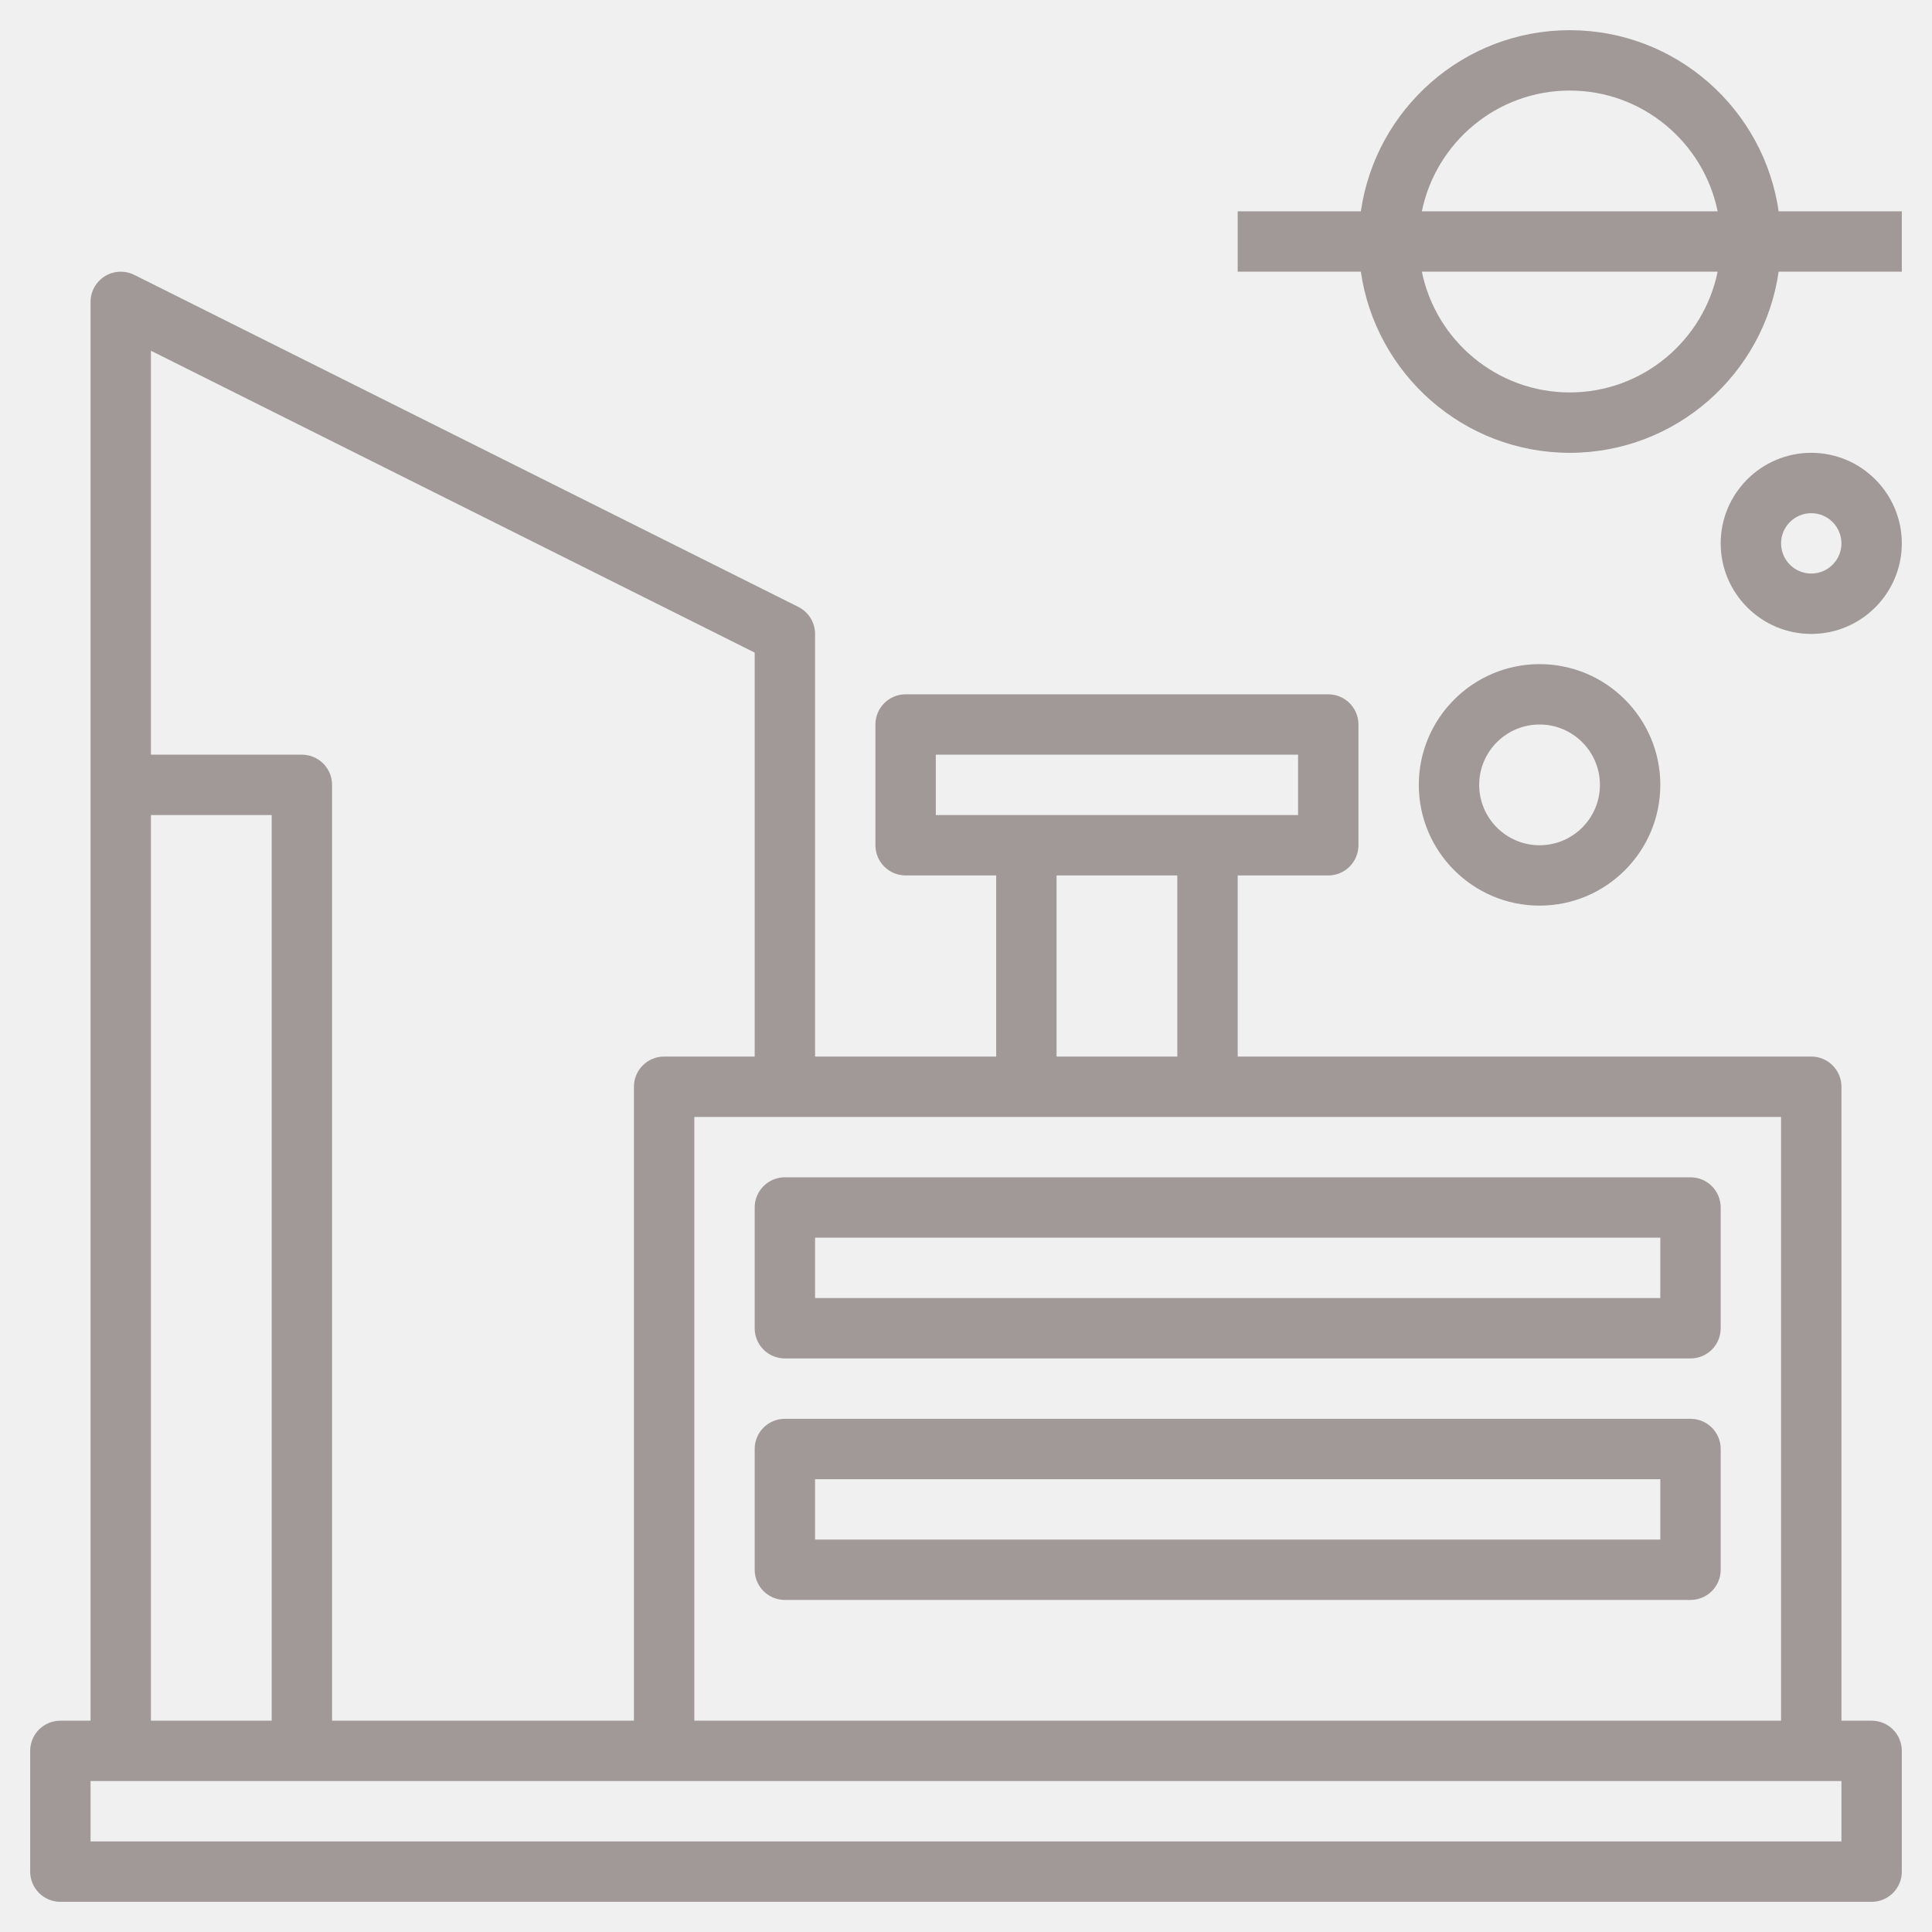
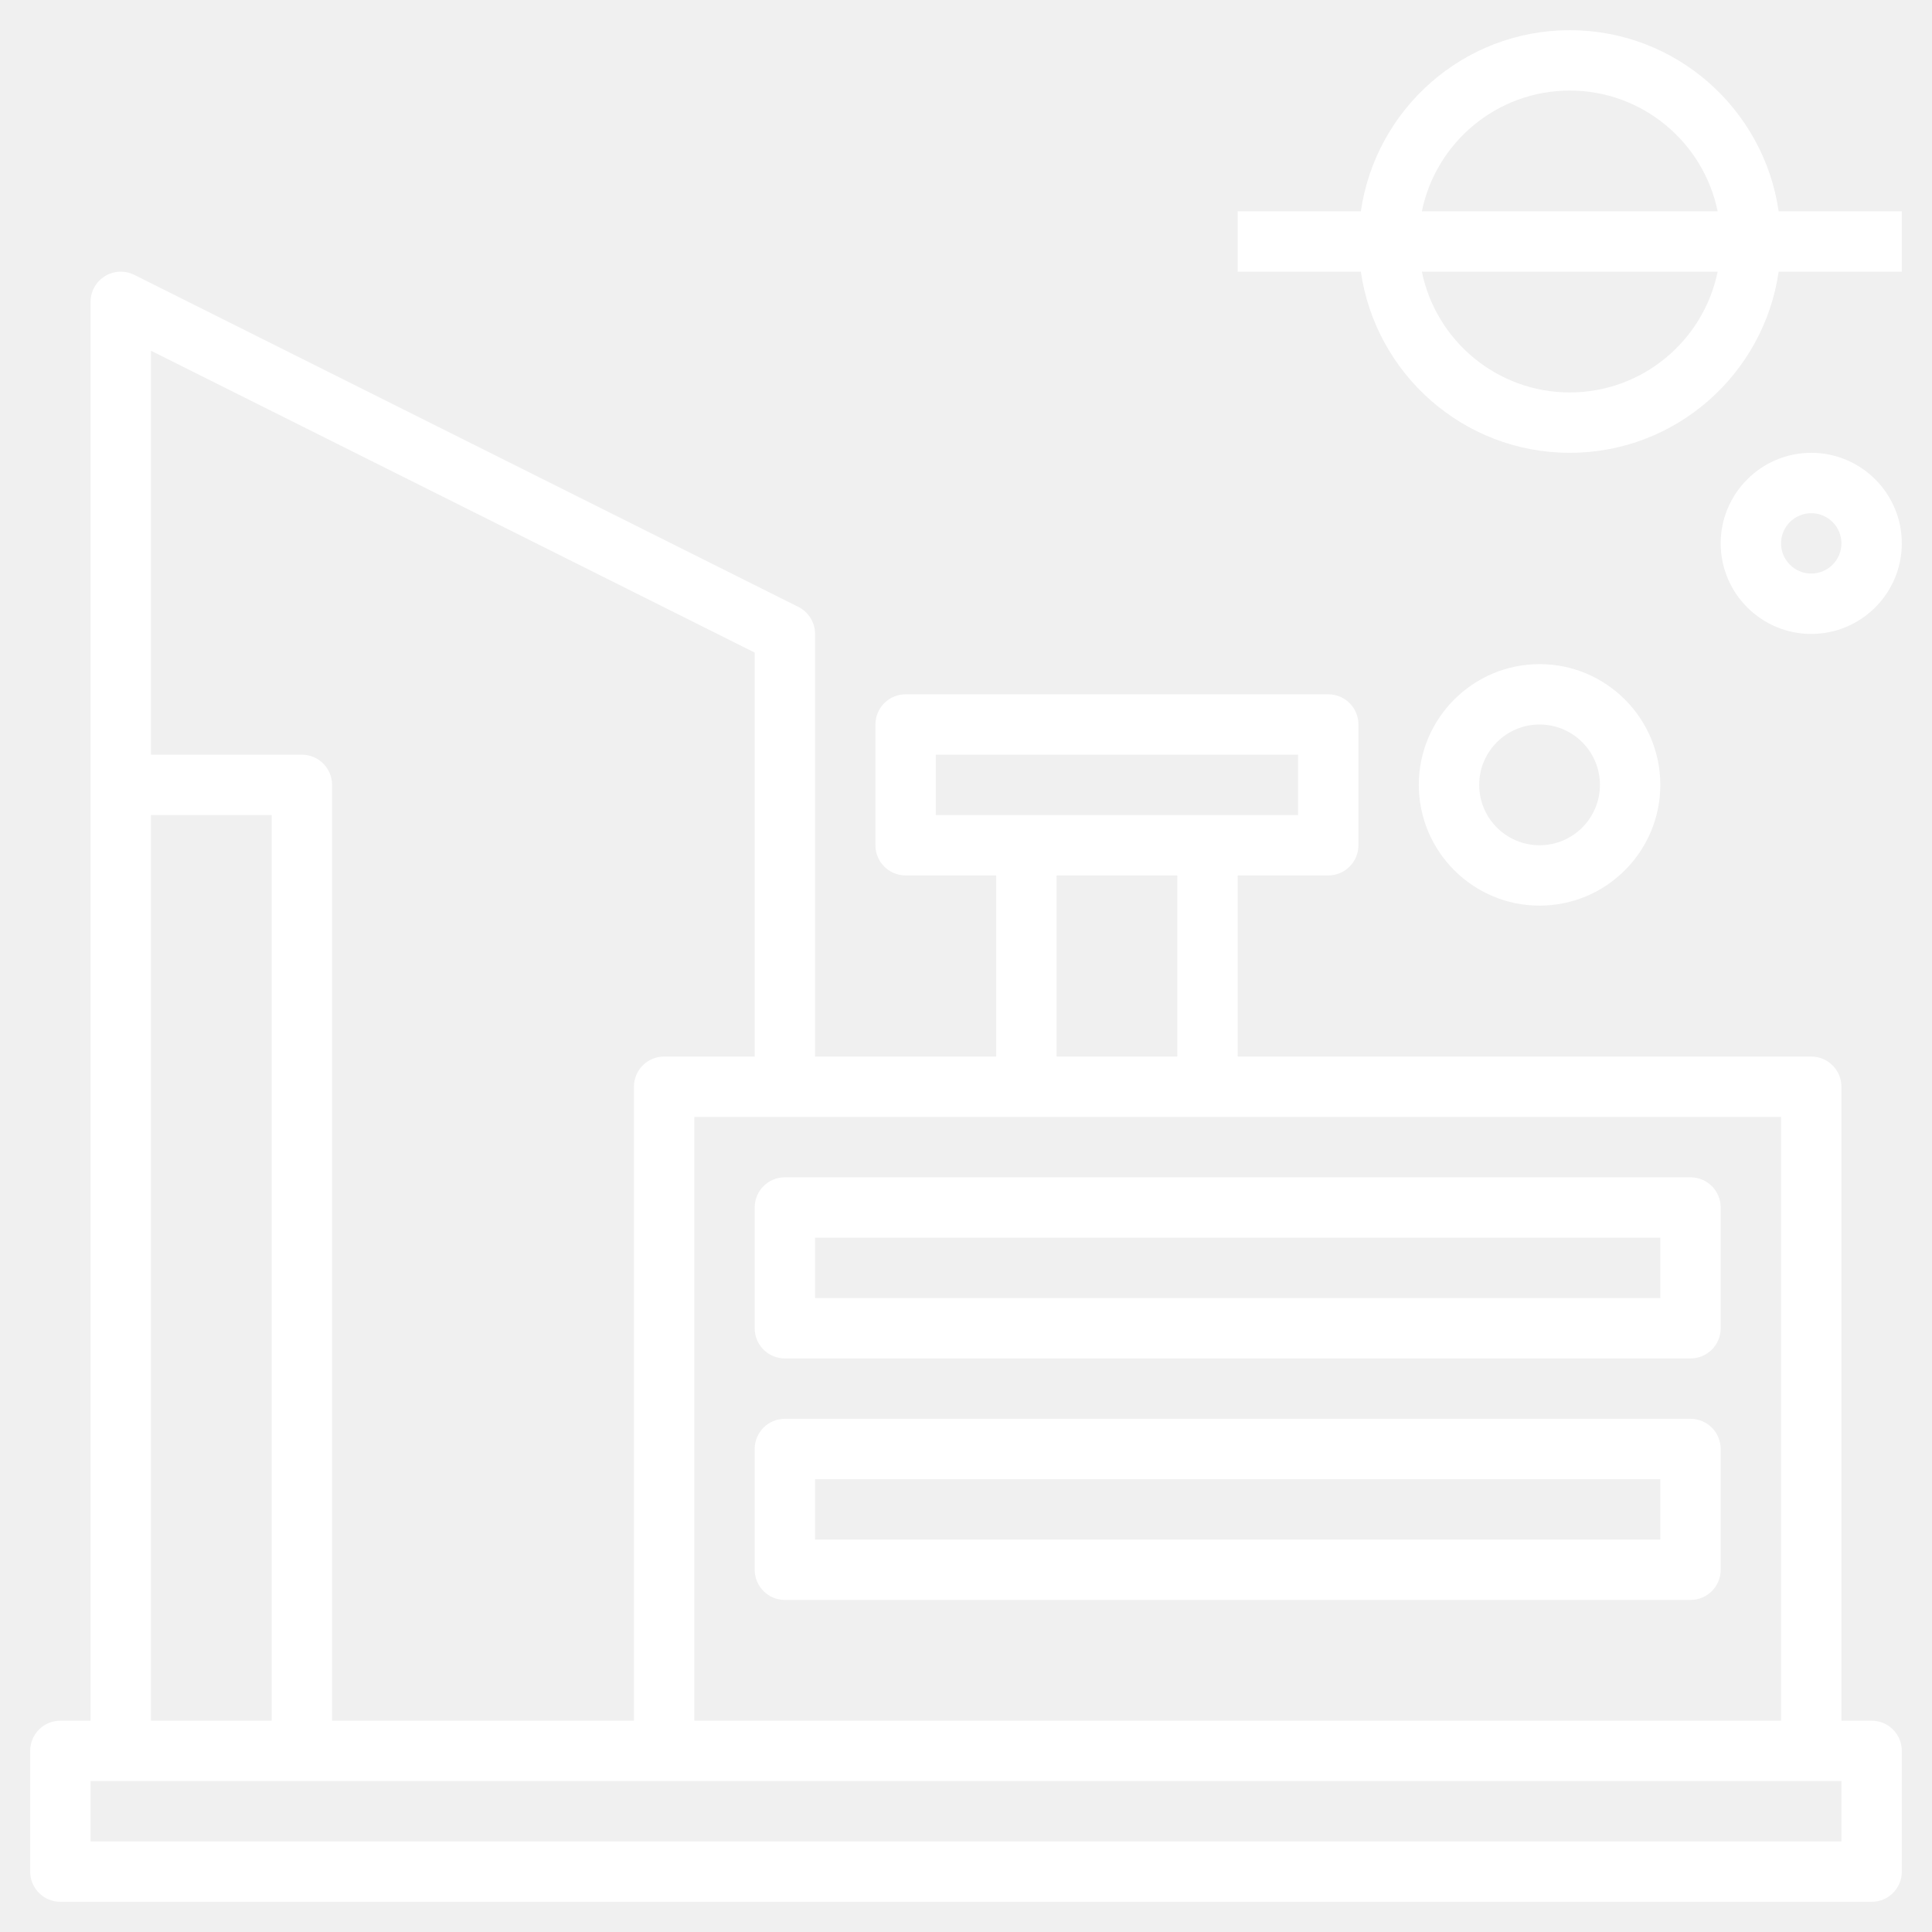
- <svg xmlns="http://www.w3.org/2000/svg" id="Layer_3" fill="#A19898" enable-background="new 0 0 64 64" height="512" viewBox="0 0 64 64" width="512">
+ <svg xmlns="http://www.w3.org/2000/svg" id="Layer_3" fill="#FFFFFF" enable-background="new 0 0 64 64" height="512" viewBox="0 0 64 64" width="512">
  <path d="m62 57h-1v-21c0-.553-.447-1-1-1h-19v-6h3c.553 0 1-.448 1-1v-4c0-.552-.447-1-1-1h-14c-.553 0-1 .448-1 1v4c0 .552.447 1 1 1h3v6h-6v-14c0-.379-.214-.725-.553-.895l-22-11c-.31-.153-.677-.138-.972.044-.295.183-.475.504-.475.851v47h-1c-.553 0-1 .447-1 1v4c0 .553.447 1 1 1h60c.553 0 1-.447 1-1v-4c0-.553-.447-1-1-1zm-3 0h-36v-20h36zm-28-32h12v2h-12zm4 4h4v6h-4zm-10-7.382v13.382h-3c-.553 0-1 .447-1 1v21h-10v-31c0-.552-.447-1-1-1h-5v-13.382zm-20 5.382h4v30h-4zm56 34h-58v-2h19 38 1z" />
  <path d="m58.92 7c-.488-3.387-3.401-6-6.92-6s-6.432 2.613-6.92 6h-4.08v2h4.08c.488 3.387 3.401 6 6.92 6s6.432-2.613 6.92-6h4.08v-2zm-6.92-4c2.414 0 4.434 1.721 4.899 4h-9.798c.465-2.279 2.485-4 4.899-4zm0 10c-2.414 0-4.434-1.721-4.899-4h9.798c-.465 2.279-2.485 4-4.899 4z" />
  <path d="m60 15c-1.654 0-3 1.346-3 3s1.346 3 3 3 3-1.346 3-3-1.346-3-3-3zm0 4c-.552 0-1-.449-1-1s.448-1 1-1 1 .449 1 1-.448 1-1 1z" />
  <path d="m55 26c0-2.206-1.794-4-4-4s-4 1.794-4 4 1.794 4 4 4 4-1.794 4-4zm-6 0c0-1.103.897-2 2-2s2 .897 2 2-.897 2-2 2-2-.897-2-2z" />
  <path d="m26 45h30c.553 0 1-.447 1-1v-4c0-.553-.447-1-1-1h-30c-.553 0-1 .447-1 1v4c0 .553.447 1 1 1zm1-4h28v2h-28z" />
  <path d="m26 53h30c.553 0 1-.447 1-1v-4c0-.553-.447-1-1-1h-30c-.553 0-1 .447-1 1v4c0 .553.447 1 1 1zm1-4h28v2h-28z" />
</svg>
